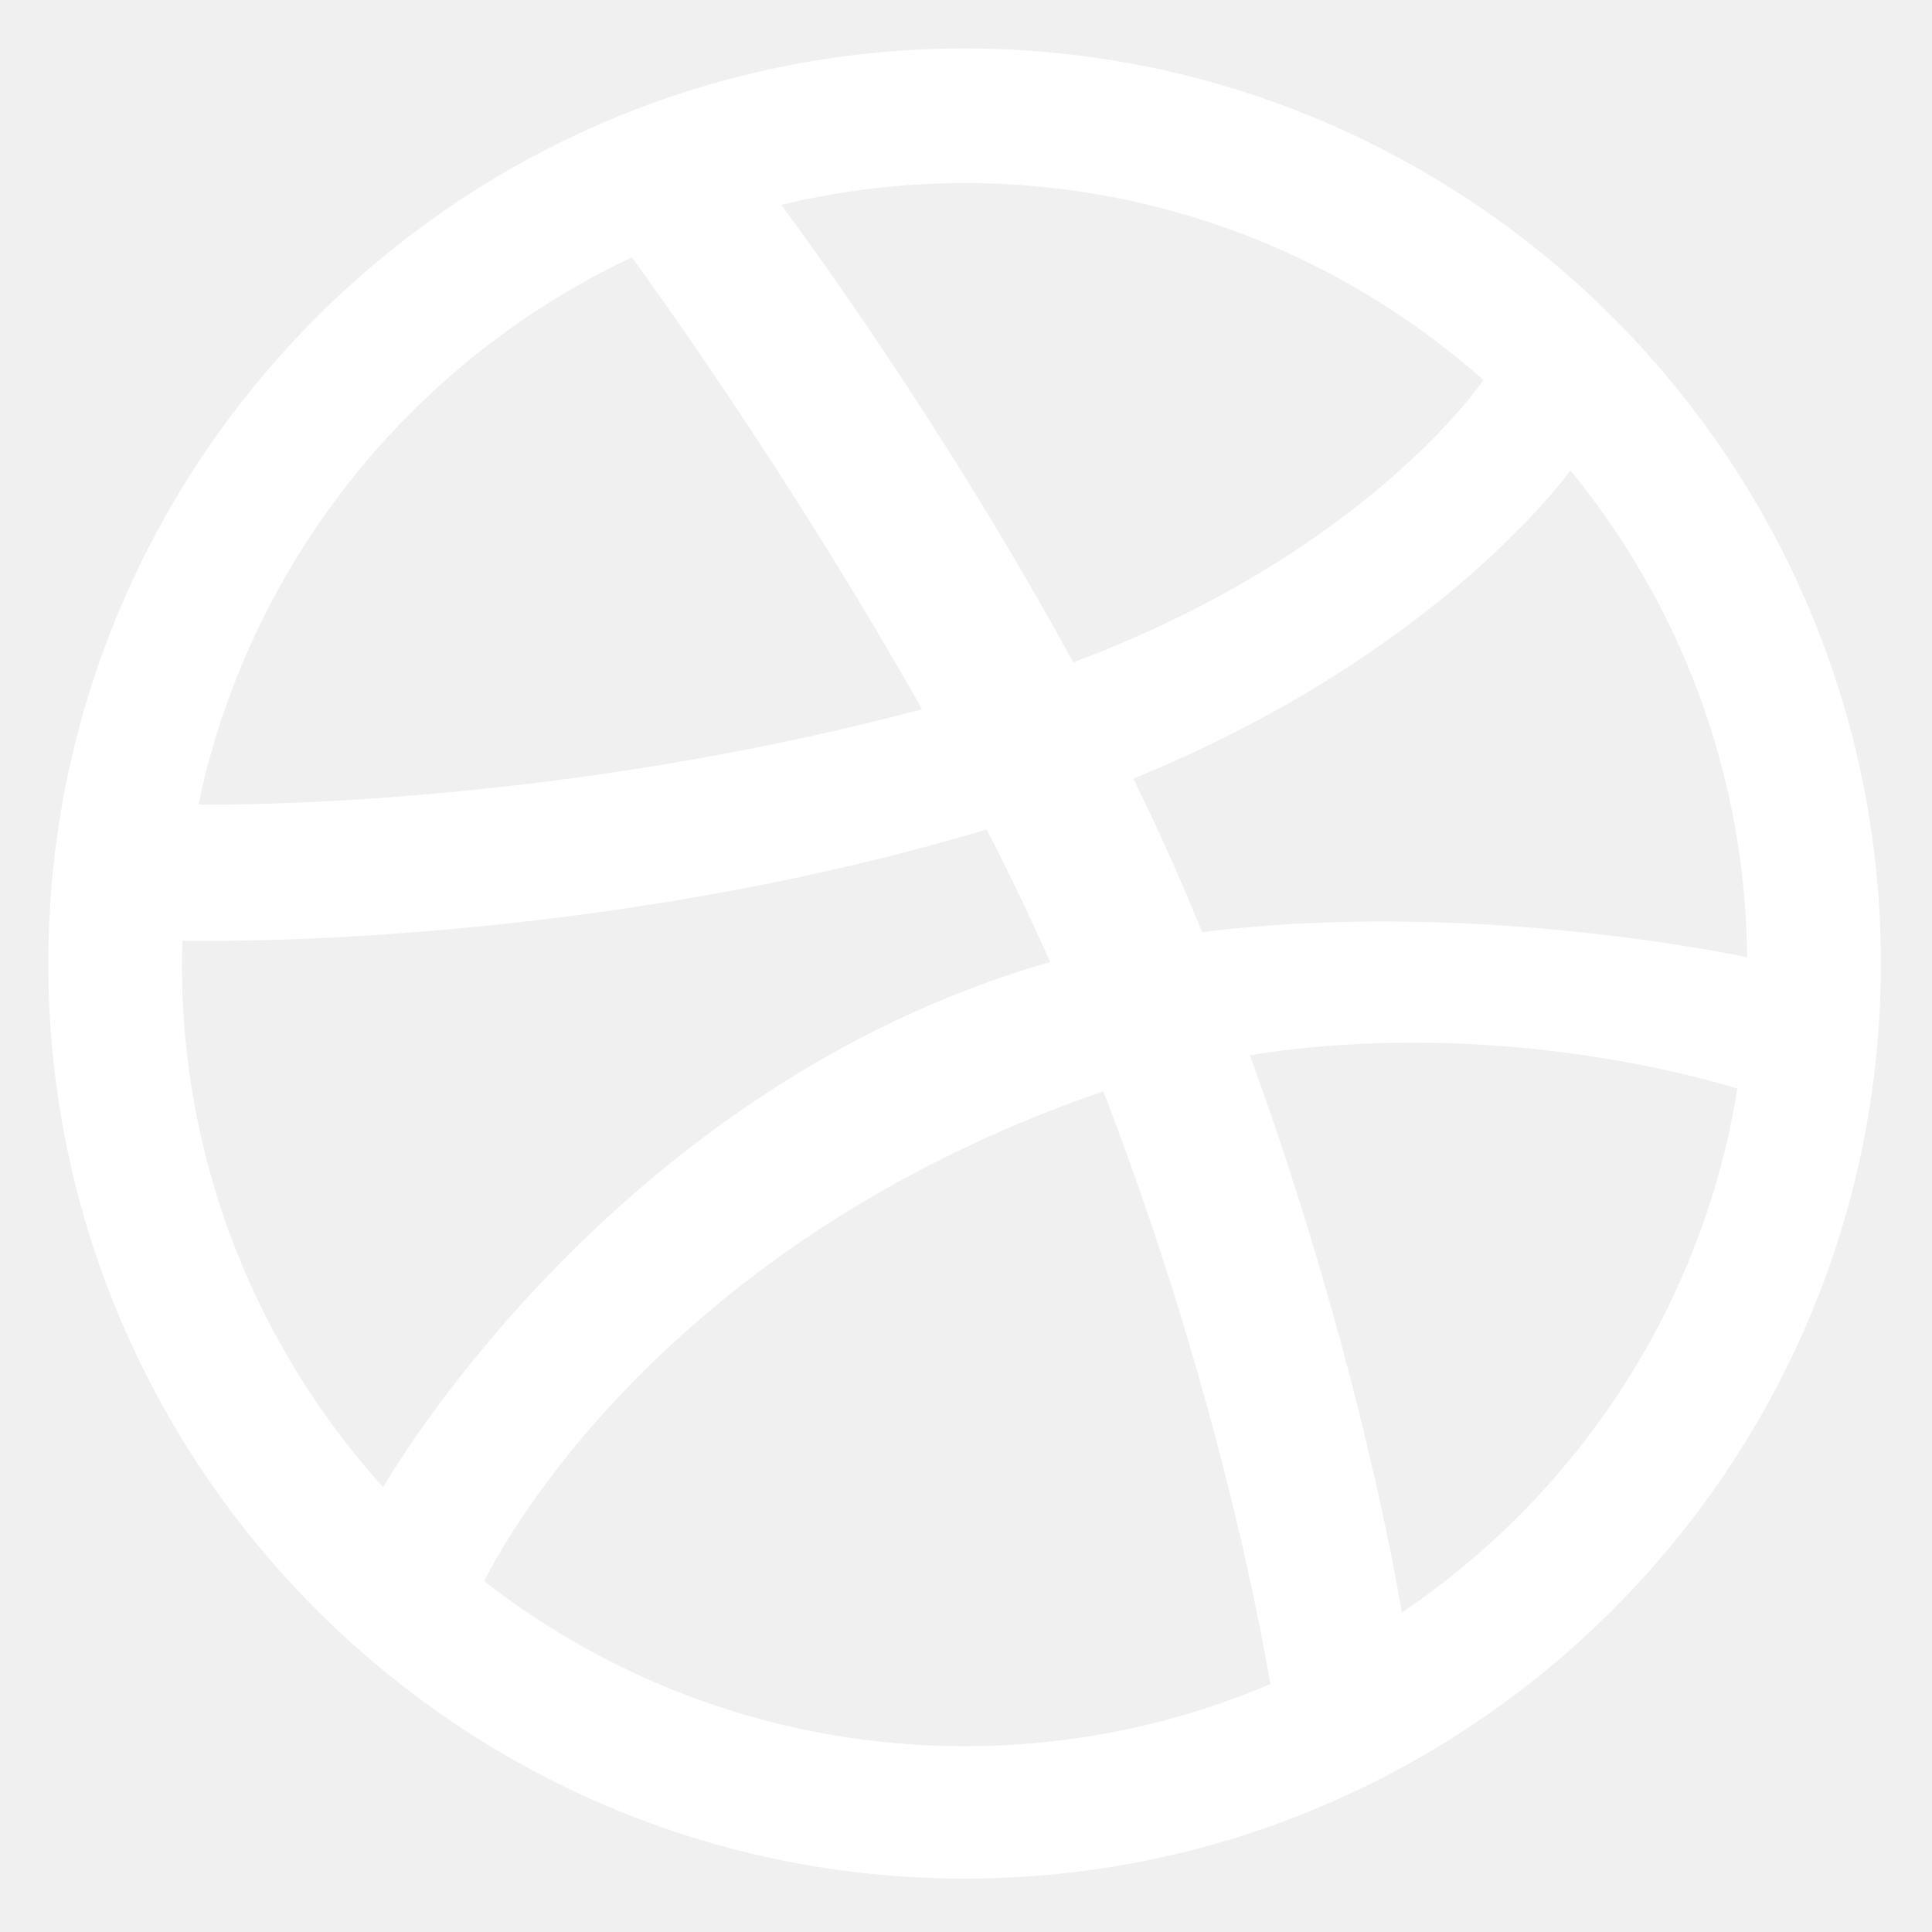
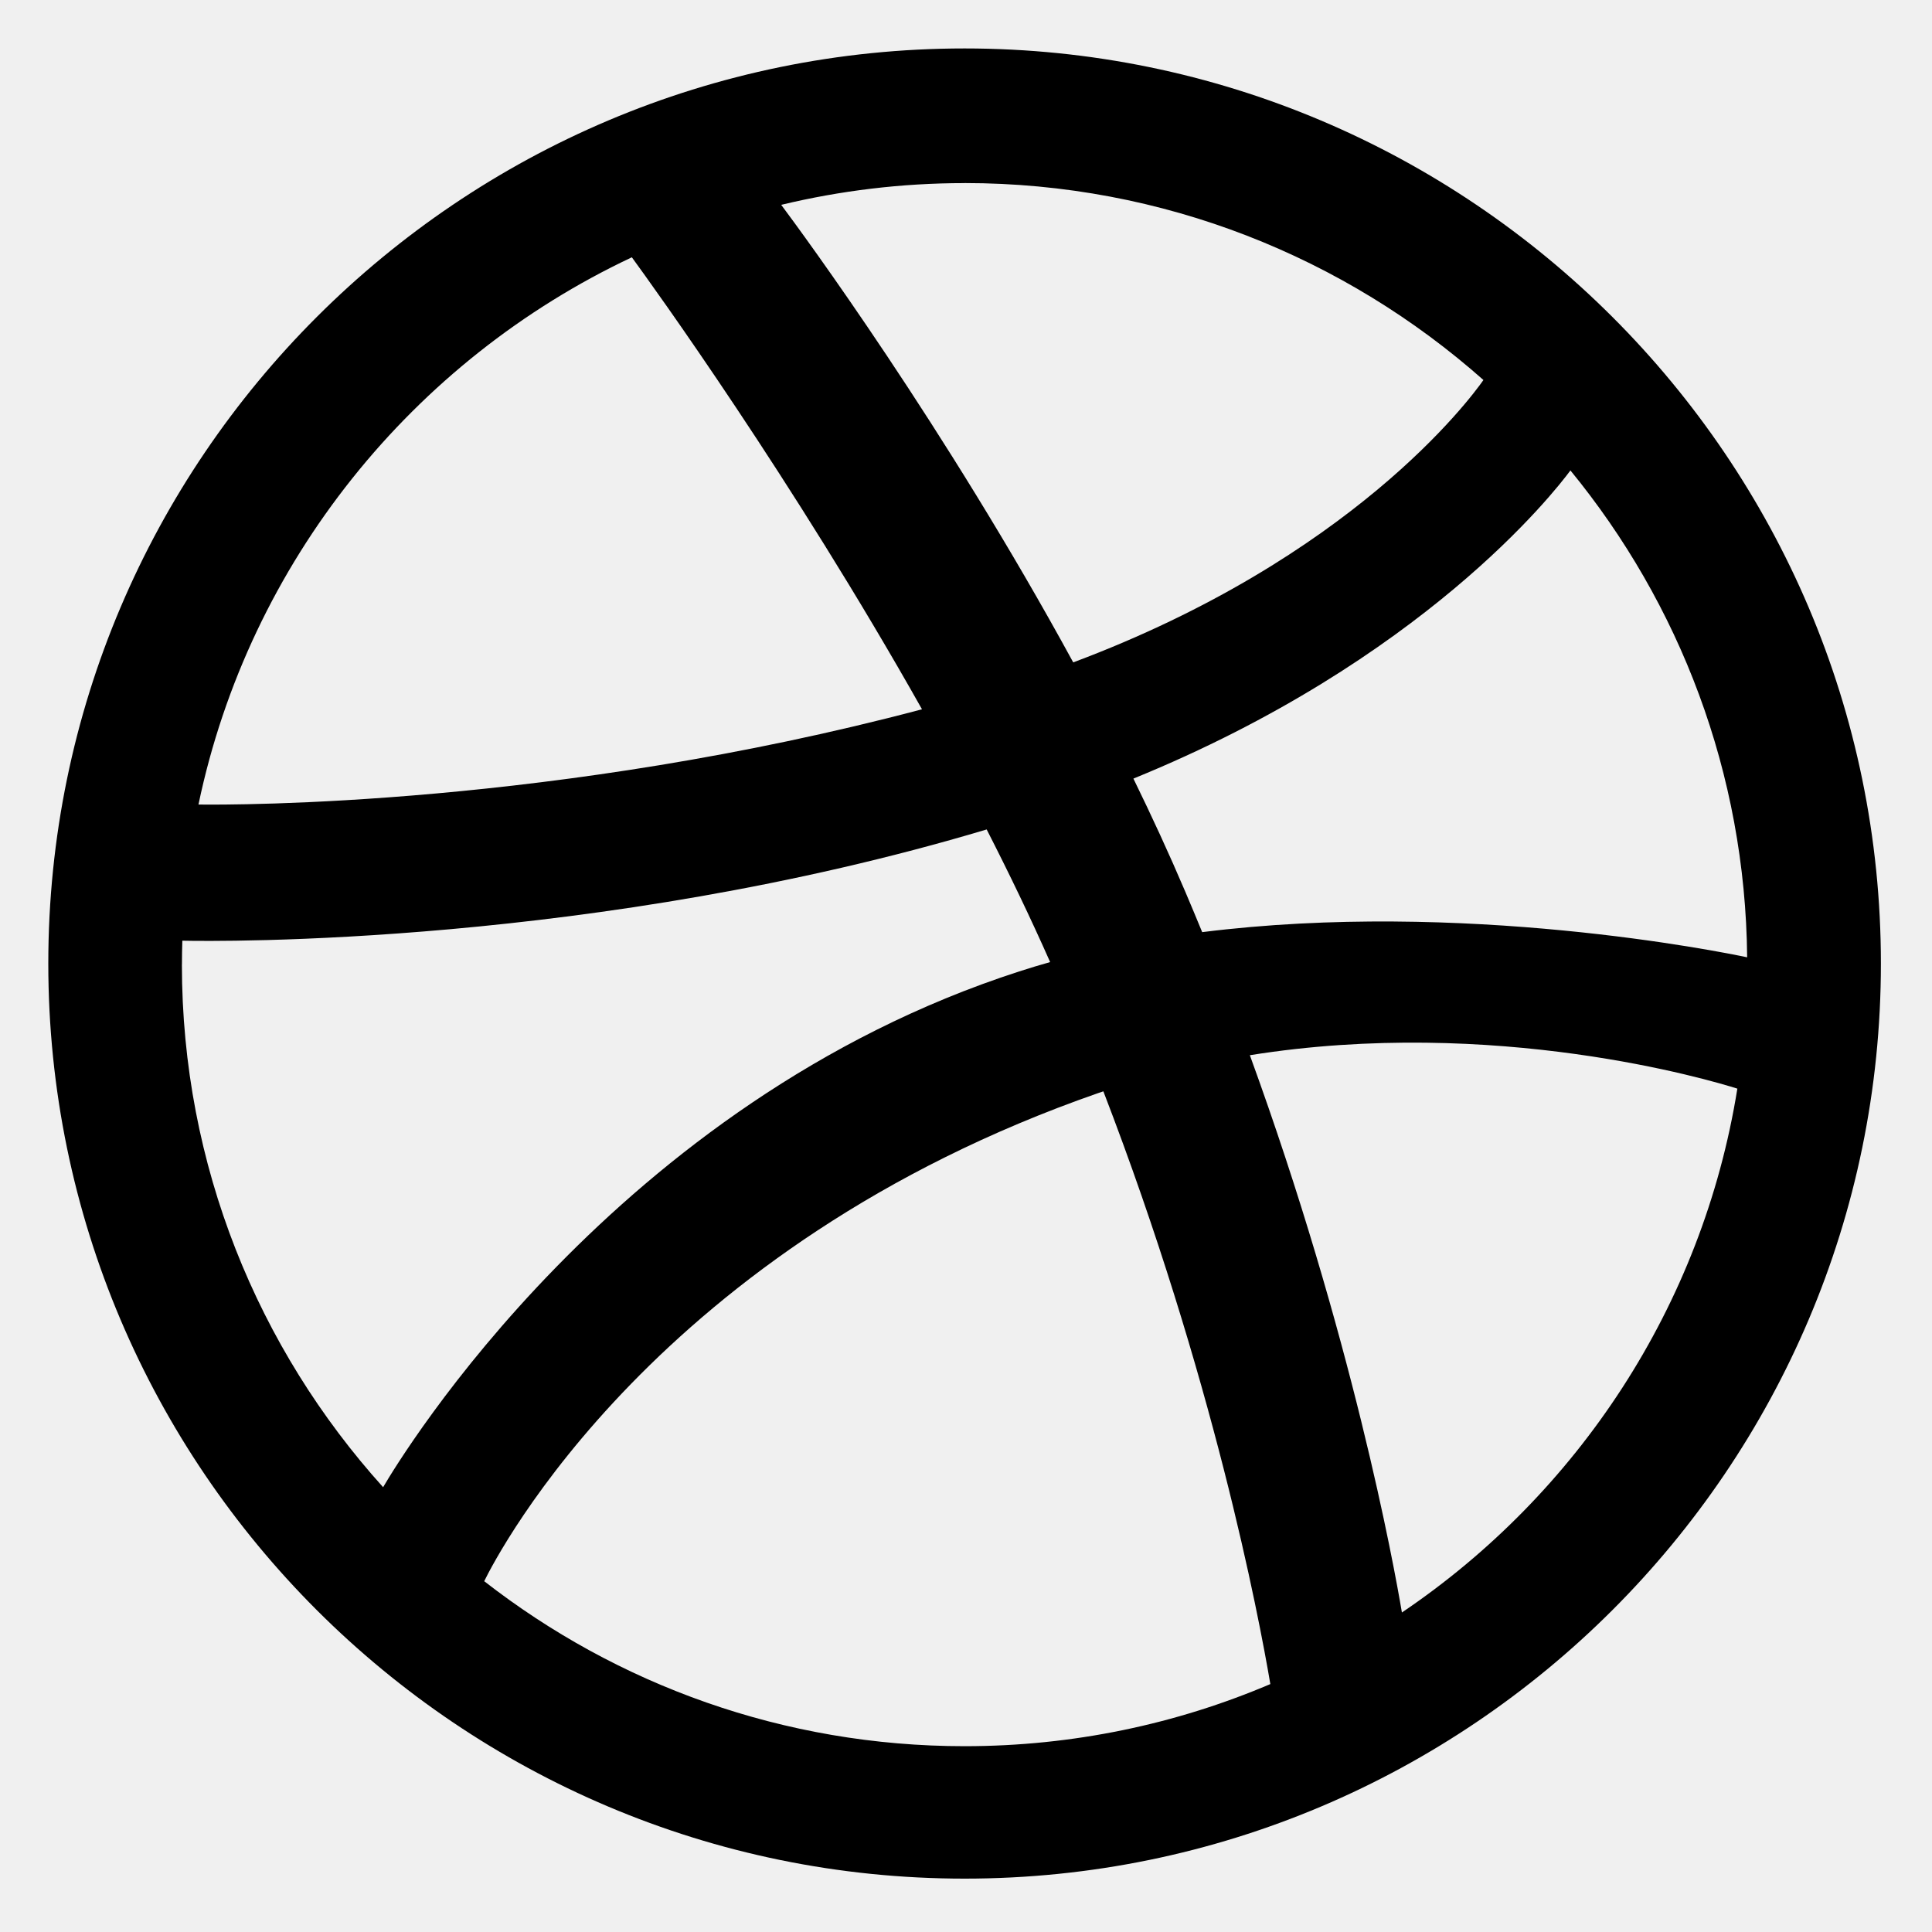
- <svg xmlns="http://www.w3.org/2000/svg" height="40" viewBox="0 0 40 40" width="40">
-   <path d="m29.025 33.385c-.166-.985-1.029-5.722-3.148-11.538 5.078-.812 9.539.517 10.093.692-.722 4.503-3.31 8.391-6.945 10.846m-9.054 2.768c-3.746 0-7.199-1.276-9.946-3.416.292-.595 3.573-6.925 12.712-10.106.036-.012.071-.024.107-.036 2.275 5.904 3.216 10.852 3.457 12.272-1.946.828-4.085 1.286-6.33 1.286m-16.204-16.182c0-.166.003-.33.008-.495.709.015 8.561.116 16.653-2.303.464.907.907 1.827 1.314 2.746-.214.06-.428.124-.639.193-8.357 2.698-12.804 10.051-13.171 10.679-2.588-2.869-4.166-6.664-4.166-10.82m9.315-14.645c.427.585 3.323 4.592 6.008 9.359-7.58 2.01-14.256 1.981-14.98 1.972 1.051-5.021 4.439-9.195 8.973-11.33m6.889-1.537c4.117 0 7.88 1.542 10.742 4.078-.291.415-2.731 3.689-8.493 5.846-2.655-4.872-5.598-8.874-6.046-9.473 1.219-.293 2.49-.45 3.797-.45m12.543 5.949c2.257 2.754 3.623 6.261 3.659 10.08-.534-.113-5.891-1.198-11.283-.521-.114-.277-.23-.555-.349-.835-.336-.789-.698-1.573-1.075-2.344 5.991-2.443 8.707-5.919 9.048-6.38m-12.543-8.737c-10.461 0-18.971 8.499-18.971 18.946 0 10.447 8.51 18.946 18.971 18.946 10.46 0 18.971-8.499 18.971-18.946 0-10.447-8.51-18.946-18.971-18.946" fill="#fff" fill-rule="evenodd" />
+ <svg xmlns="http://www.w3.org/2000/svg" viewBox="0 0 40 40">
+   <path d="m29.025 33.385c-.166-.985-1.029-5.722-3.148-11.538 5.078-.812 9.539.517 10.093.692-.722 4.503-3.31 8.391-6.945 10.846m-9.054 2.768c-3.746 0-7.199-1.276-9.946-3.416.292-.595 3.573-6.925 12.712-10.106.036-.012.071-.024.107-.036 2.275 5.904 3.216 10.852 3.457 12.272-1.946.828-4.085 1.286-6.33 1.286m-16.204-16.182c0-.166.003-.33.008-.495.709.015 8.561.116 16.653-2.303.464.907.907 1.827 1.314 2.746-.214.06-.428.124-.639.193-8.357 2.698-12.804 10.051-13.171 10.679-2.588-2.869-4.166-6.664-4.166-10.82m9.315-14.645c.427.585 3.323 4.592 6.008 9.359-7.58 2.01-14.256 1.981-14.98 1.972 1.051-5.021 4.439-9.195 8.973-11.33m6.889-1.537c4.117 0 7.88 1.542 10.742 4.078-.291.415-2.731 3.689-8.493 5.846-2.655-4.872-5.598-8.874-6.046-9.473 1.219-.293 2.49-.45 3.797-.45m12.543 5.949c2.257 2.754 3.623 6.261 3.659 10.08-.534-.113-5.891-1.198-11.283-.521-.114-.277-.23-.555-.349-.835-.336-.789-.698-1.573-1.075-2.344 5.991-2.443 8.707-5.919 9.048-6.38m-12.543-8.737c-10.461 0-18.971 8.499-18.971 18.946 0 10.447 8.51 18.946 18.971 18.946 10.46 0 18.971-8.499 18.971-18.946 0-10.447-8.51-18.946-18.971-18.946" />
</svg>
